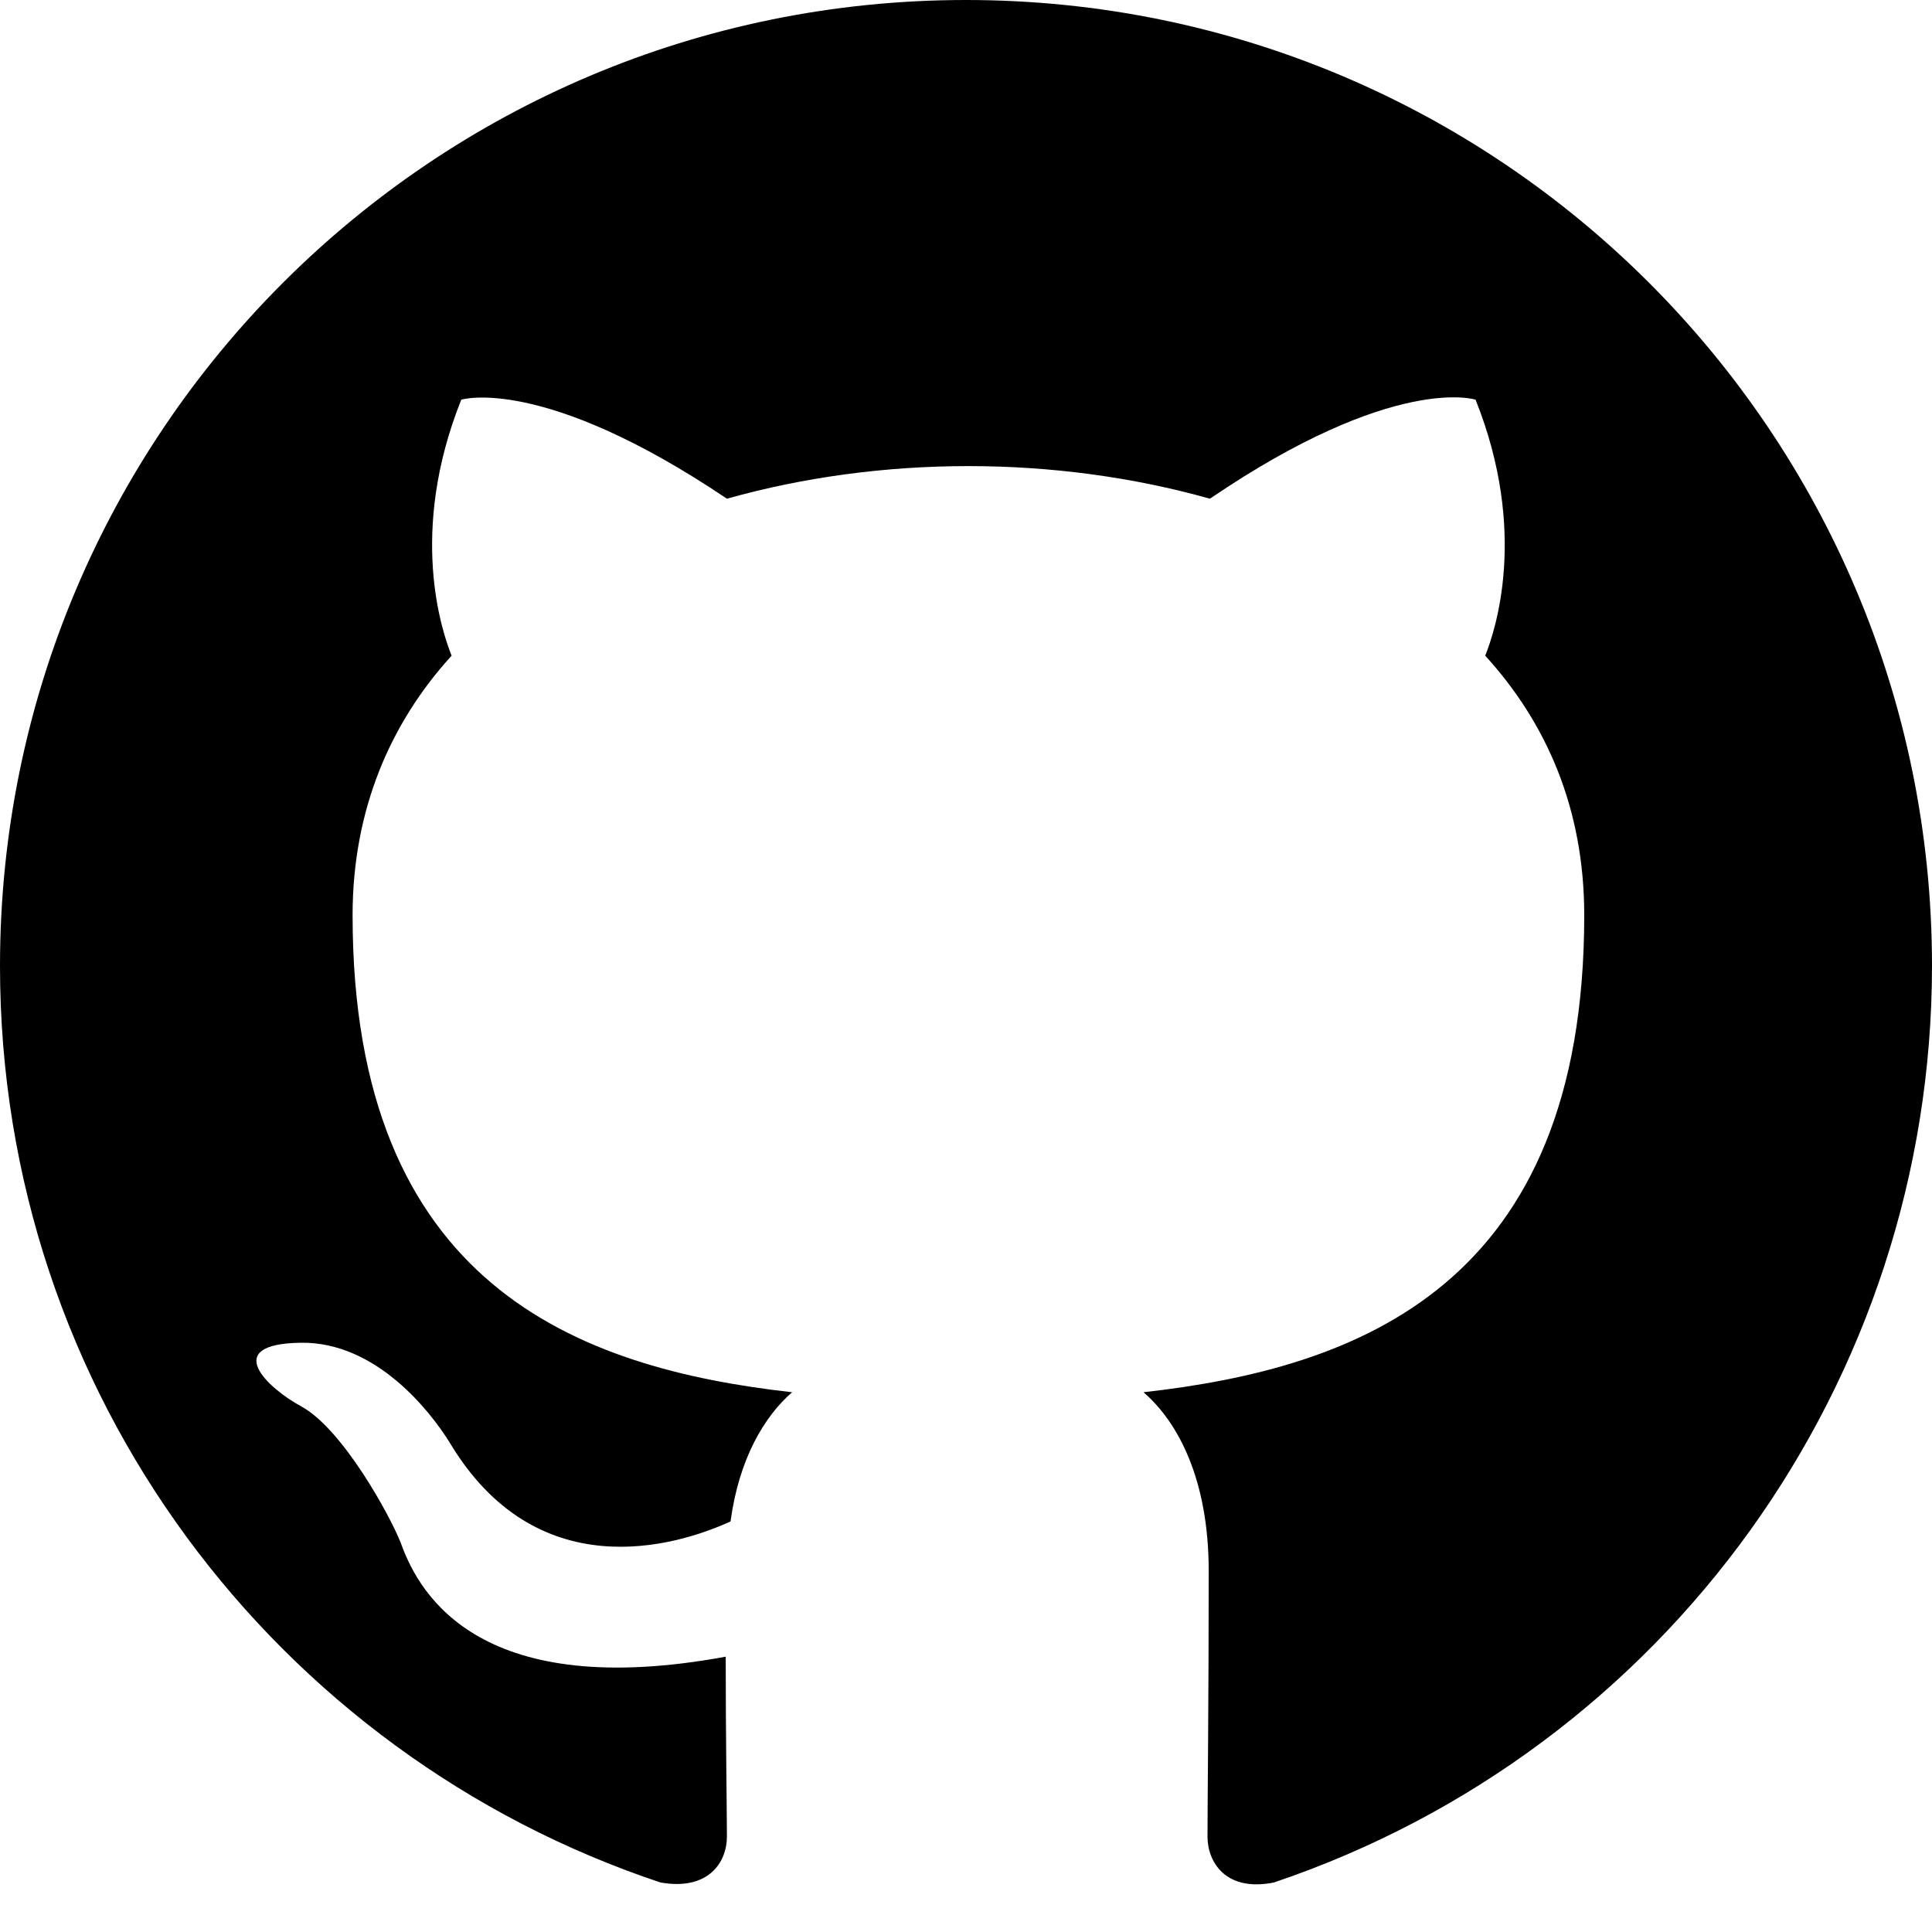
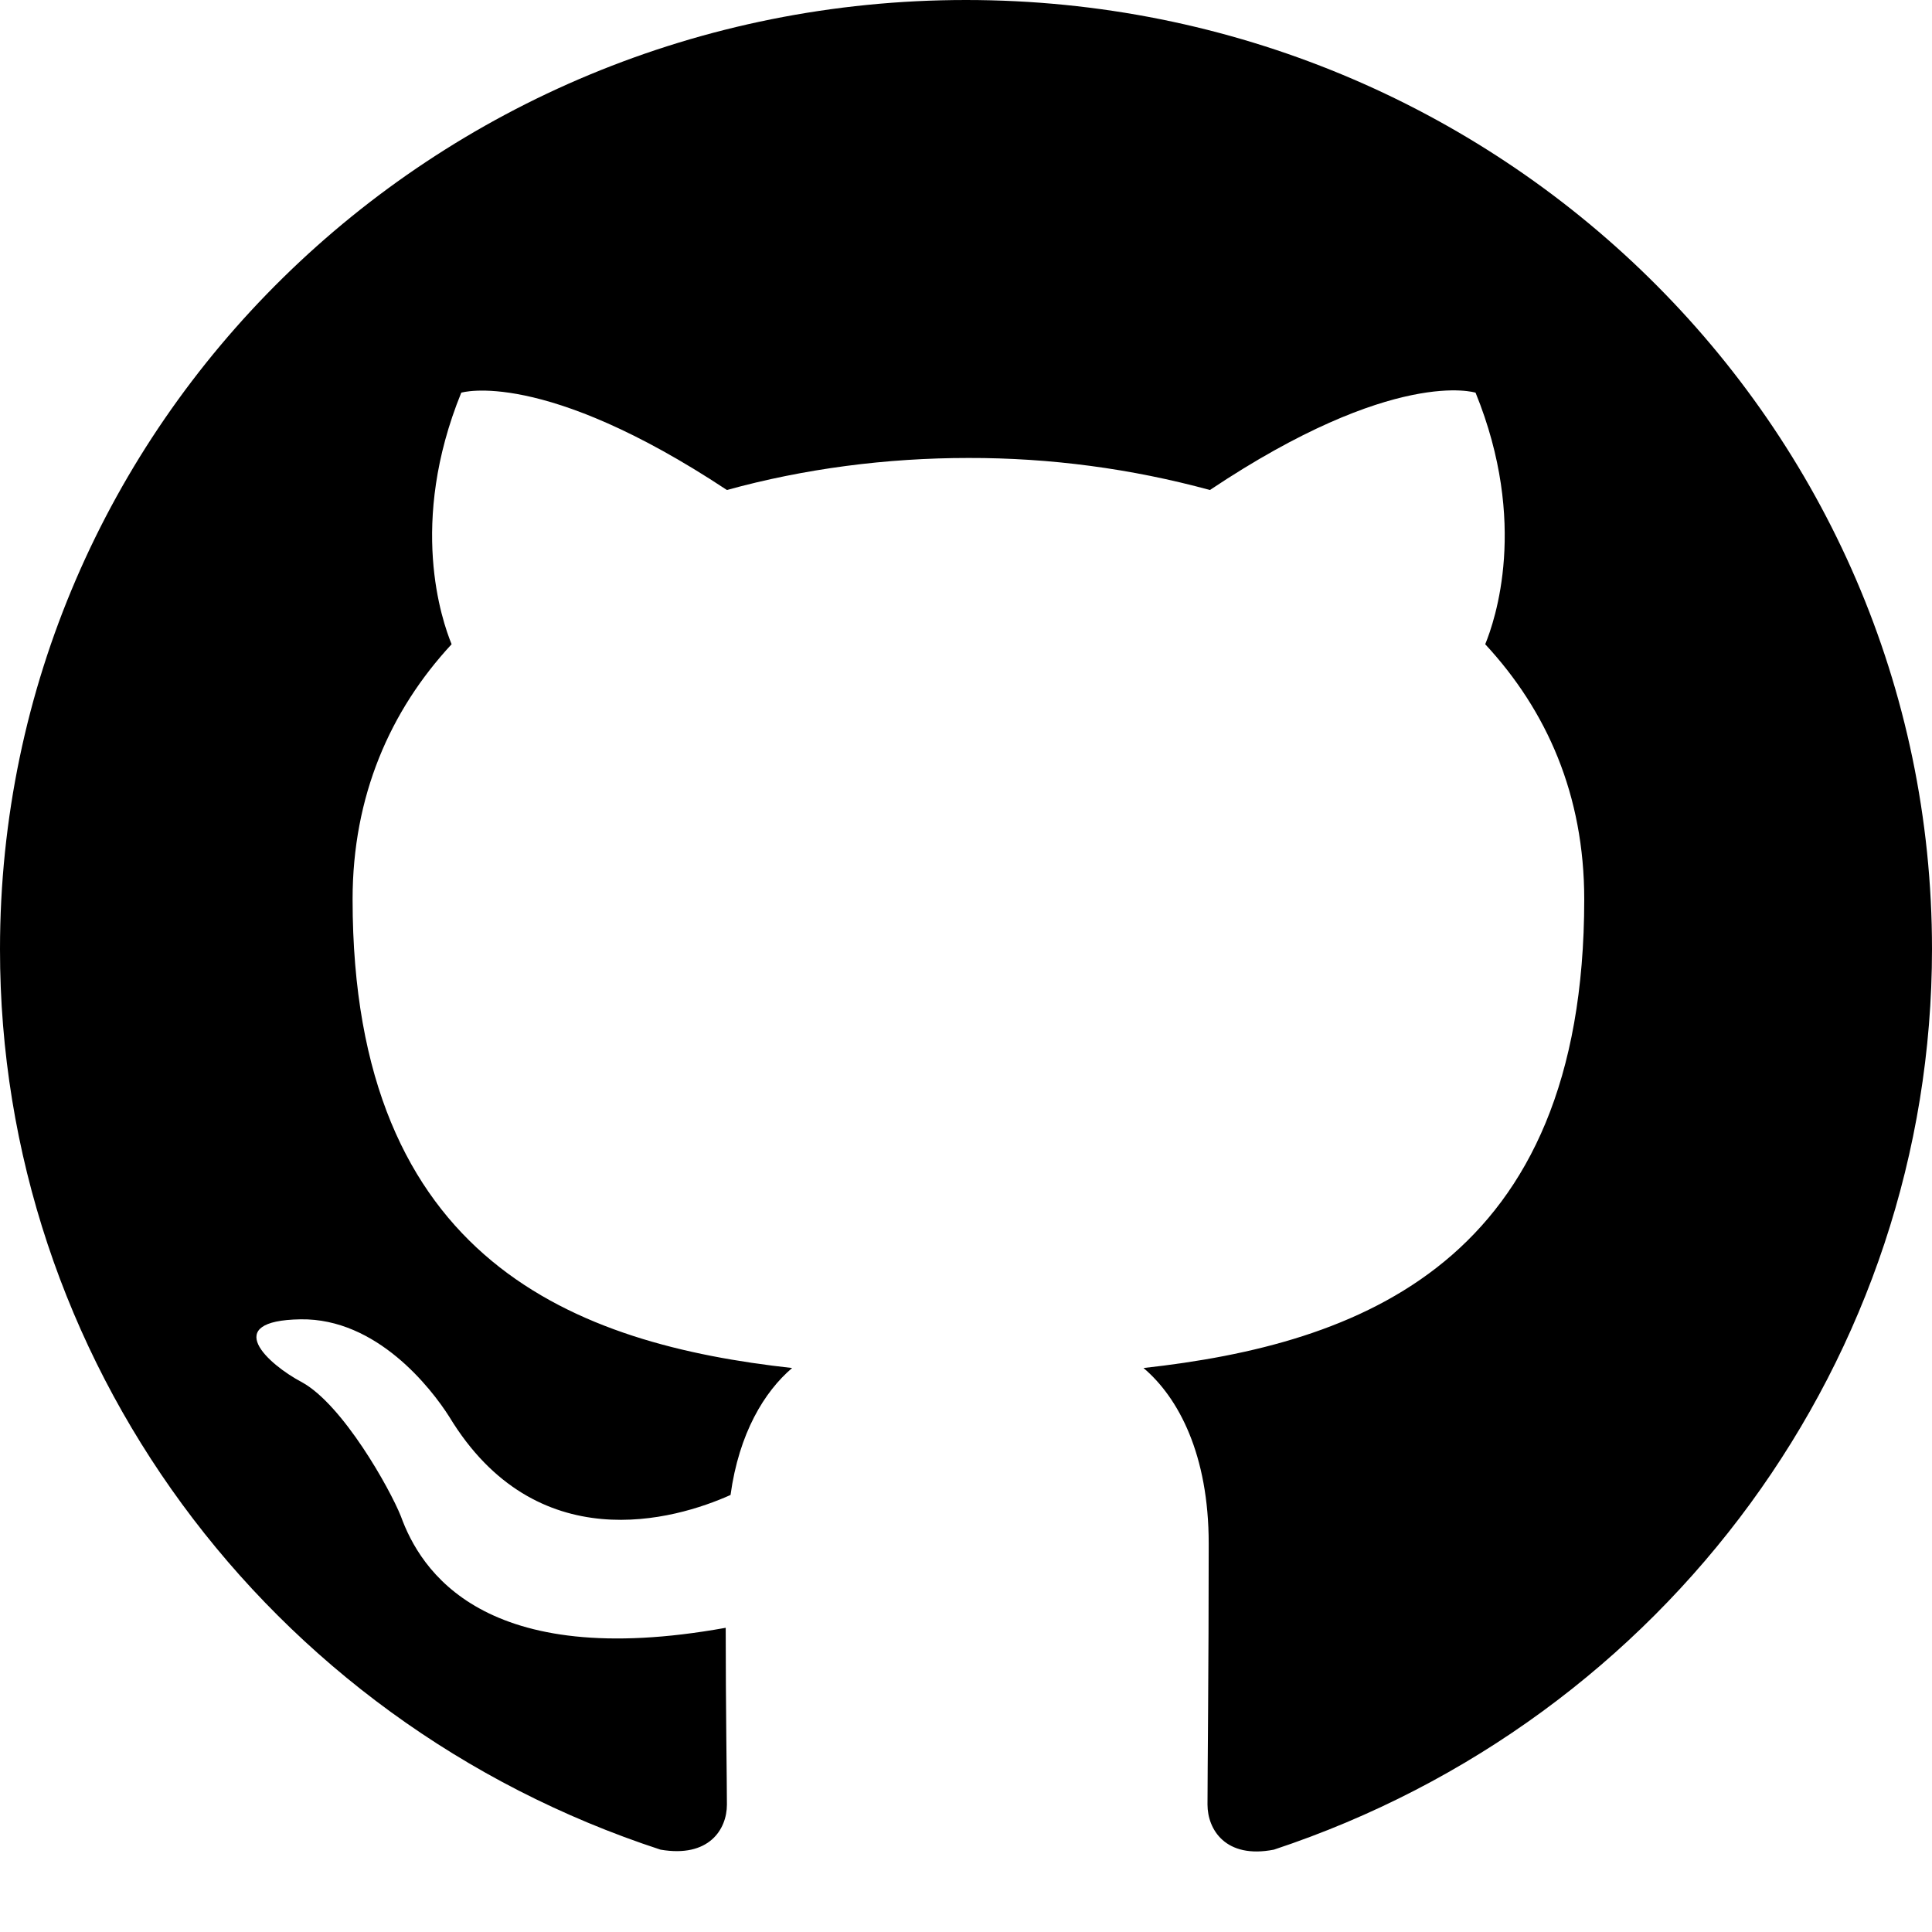
- <svg xmlns="http://www.w3.org/2000/svg" width="512" height="512" viewBox="0 0 16 16">
-   <path fill-rule="evenodd" d="M8 0C3.58 0 0 3.58 0 8c0 3.54 2.29 6.53 5.47 7.59.4.07.55-.17.55-.38 0-.19-.01-.82-.01-1.49-2.01.37-2.53-.49-2.69-.94-.09-.23-.48-.94-.82-1.13-.28-.15-.68-.52-.01-.53.63-.01 1.08.58 1.23.82.72 1.21 1.87.87 2.33.66.07-.52.28-.87.51-1.07-1.78-.2-3.64-.89-3.64-3.95 0-.87.31-1.59.82-2.15-.08-.2-.36-1.02.08-2.12 0 0 .67-.21 2.2.82.64-.18 1.32-.27 2-.27.68 0 1.36.09 2 .27 1.53-1.04 2.2-.82 2.2-.82.44 1.1.16 1.92.08 2.12.51.56.82 1.27.82 2.15 0 3.07-1.87 3.75-3.65 3.95.29.25.54.73.54 1.48 0 1.07-.01 1.93-.01 2.2 0 .21.15.46.55.38A8.013 8.013 0 0016 8c0-4.42-3.58-8-8-8z" />
+ <svg xmlns="http://www.w3.org/2000/svg" viewBox="0 0 24 24">
+   <path fill-rule="evenodd" d="M12 0c6.63 0 12 5.276 12 11.79-.001 5.067-3.29 9.567-8.175 11.187-.6.118-.825-.25-.825-.56 0-.398.015-1.665.015-3.242 0-1.105-.375-1.813-.81-2.181 2.67-.295 5.475-1.297 5.475-5.822 0-1.297-.465-2.344-1.23-3.169.12-.295.54-1.503-.12-3.125 0 0-1.005-.324-3.3 1.209a11.32 11.32 0 00-3-.398c-1.02 0-2.04.133-3 .398-2.295-1.518-3.3-1.209-3.3-1.209-.66 1.622-.24 2.83-.12 3.125-.765.825-1.23 1.887-1.23 3.169 0 4.51 2.79 5.527 5.46 5.822-.345.294-.66.81-.765 1.577-.69.31-2.415.81-3.495-.973-.225-.354-.9-1.223-1.845-1.209-1.005.015-.405.56.015.781.51.28 1.095 1.327 1.23 1.666.24.663 1.02 1.93 4.035 1.385 0 .988.015 1.916.015 2.196 0 .31-.225.664-.825.56C3.303 21.374-.003 16.867 0 11.791 0 5.276 5.37 0 12 0z" />
</svg>
